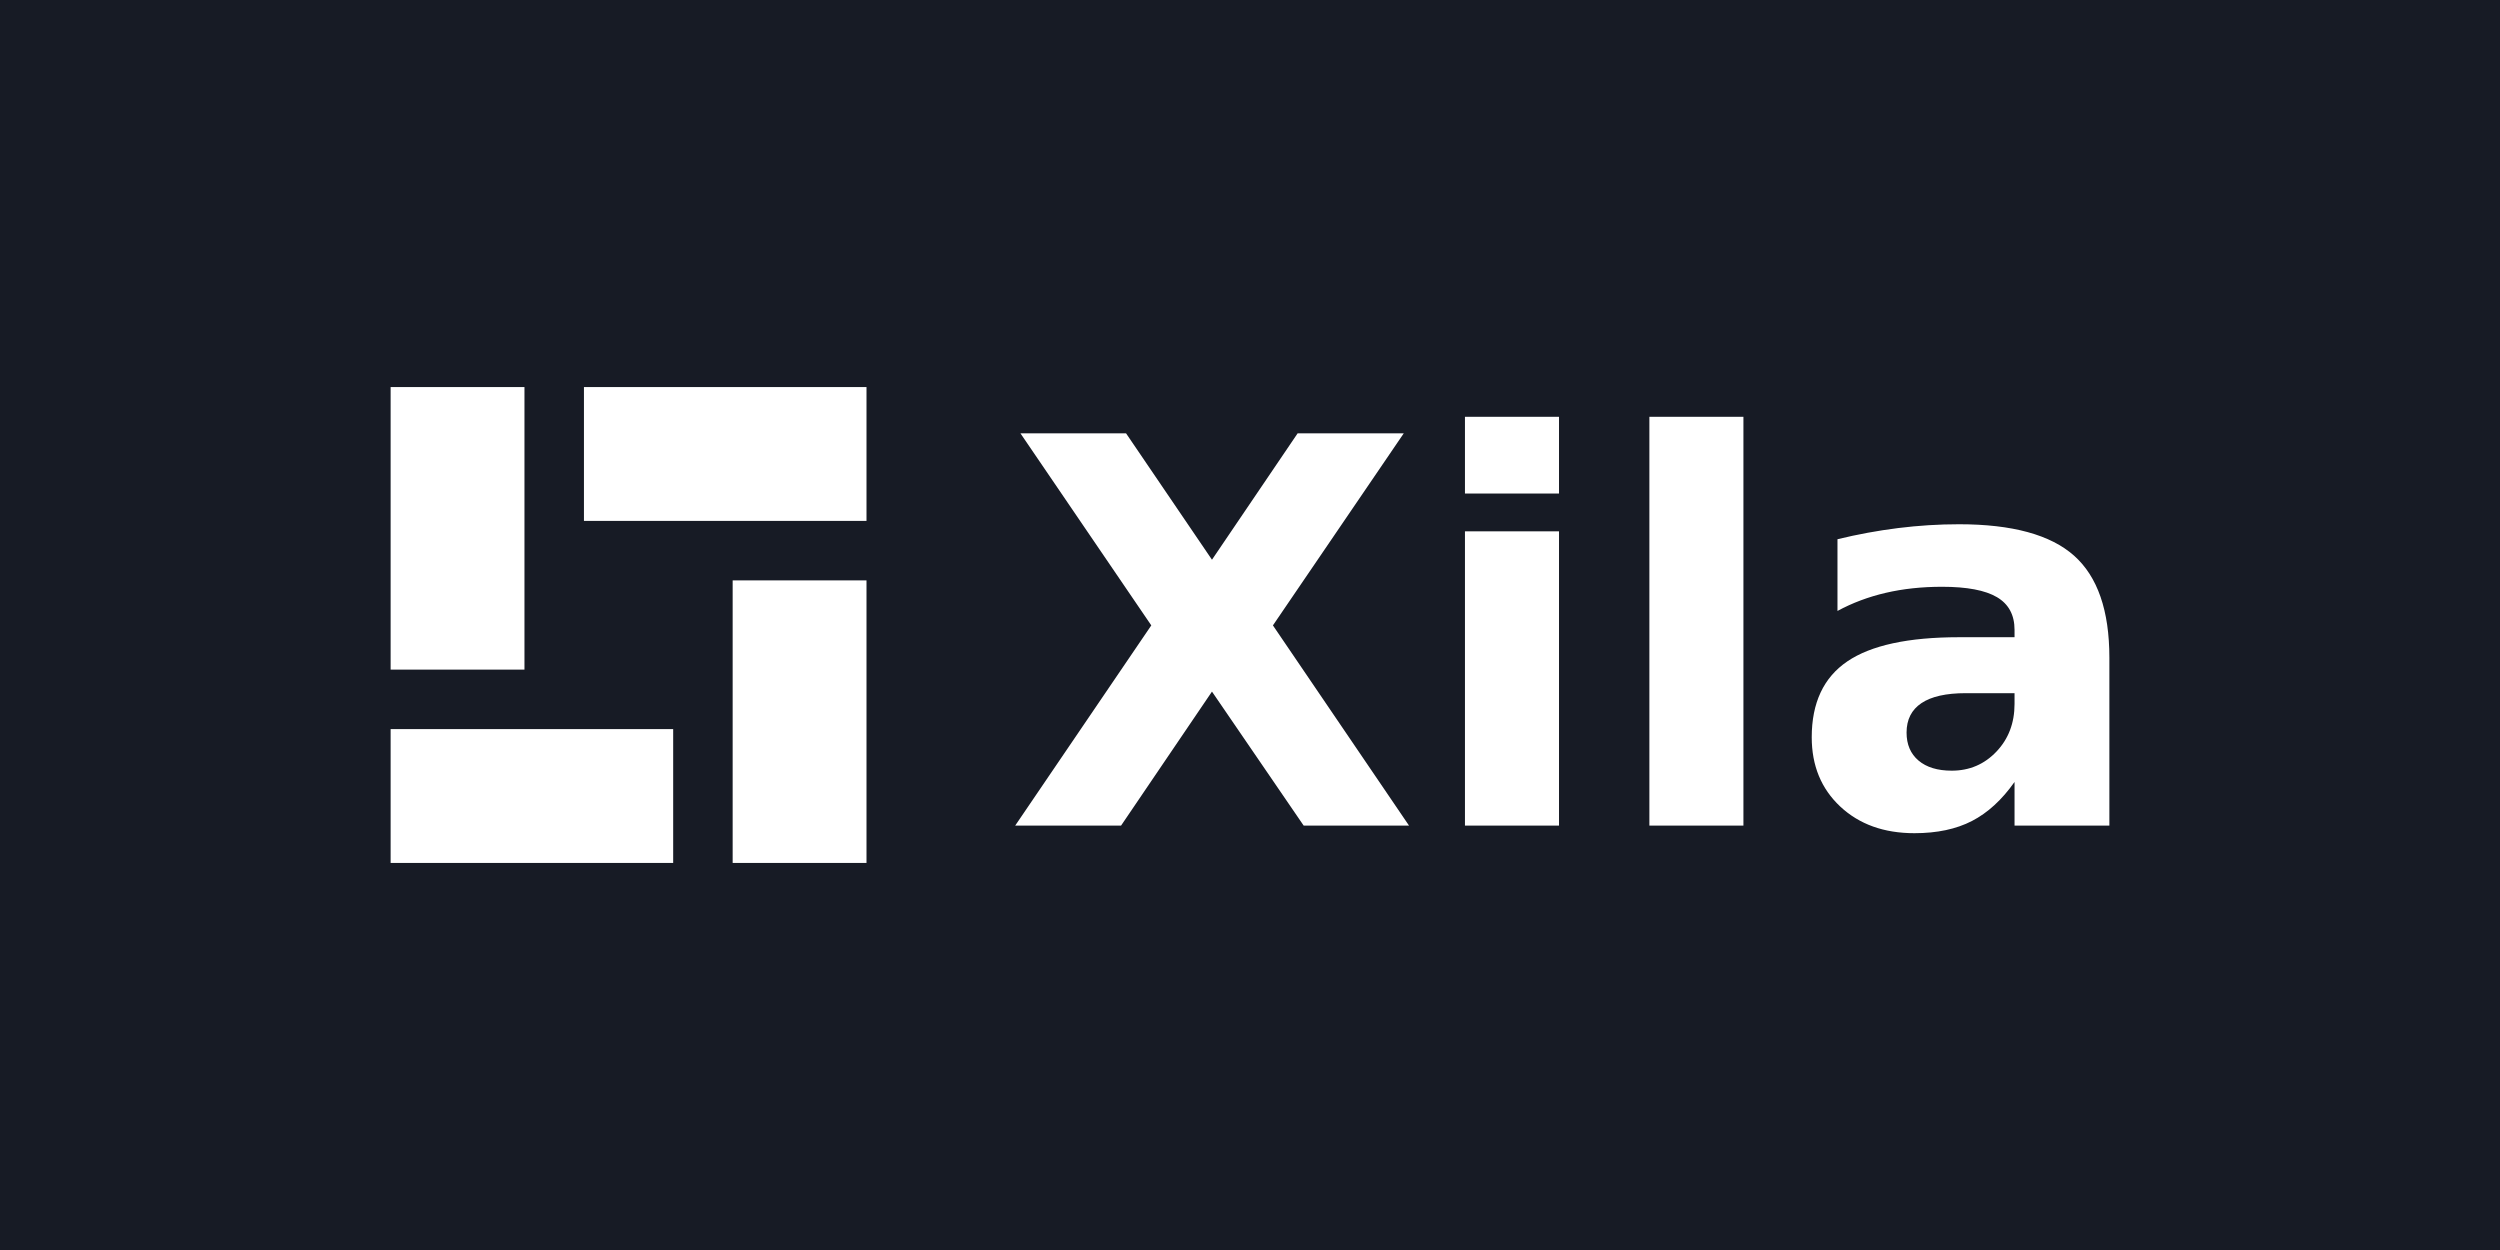
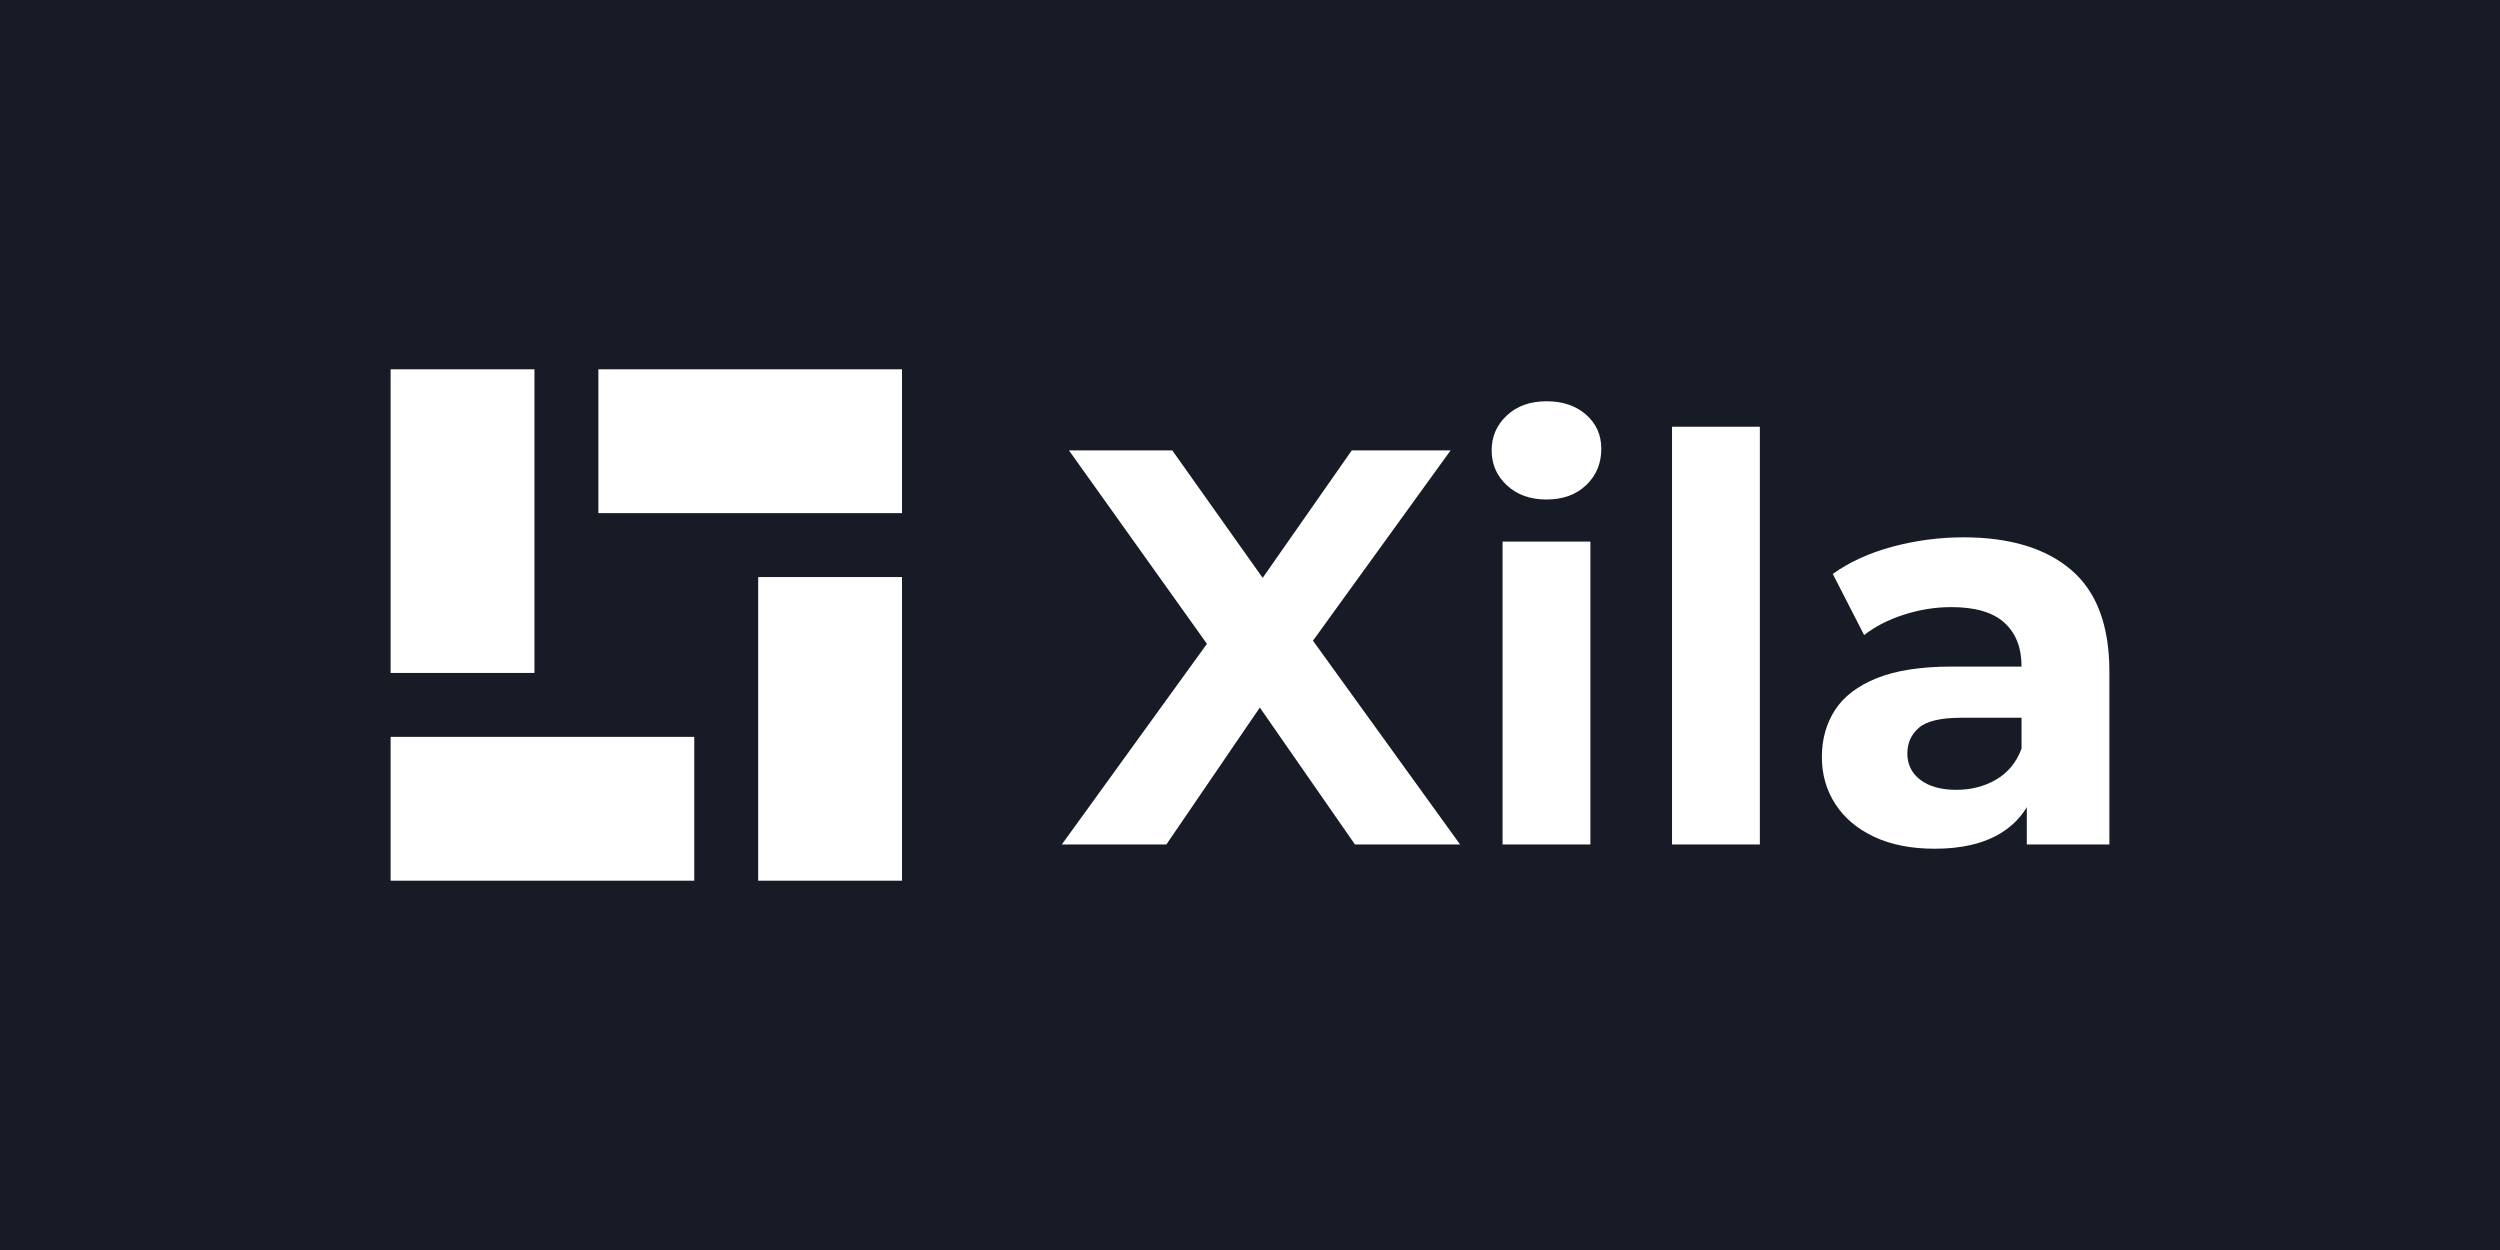
<svg xmlns="http://www.w3.org/2000/svg" width="1280" height="640" viewBox="0 0 1280 640" role="img" aria-labelledby="title">
  <rect width="1280" height="640" fill="#171B25" />
-   <g transform="translate(200 198.1768) scale(3.806976)">
+   <g transform="translate(200 189.085) scale(4.091094)">
    <g fill="#FFFFFF">
      <rect x="0" y="0" width="18" height="38" />
      <rect x="0" y="46" width="38" height="18" />
      <rect x="26" y="0" width="38" height="18" />
      <rect x="46" y="26" width="18" height="38" />
    </g>
-     <g transform="translate(82.62208 58.97539) scale(0.03533123 -0.03533123)" fill="#FFFFFF">
-       <path d="M1020 762 1538 0H1137L788 510L442 0H39L557 762L59 1493H461L788 1012L1114 1493H1518Z M1751 1120H2109V0H1751ZM1751 1556H2109V1264H1751Z M2453 1556H2811V0H2453Z M3657 504Q3545 504 3488.5 466.0Q3432 428 3432 354Q3432 286 3477.5 247.5Q3523 209 3604 209Q3705 209 3774.0 281.5Q3843 354 3843 463V504ZM4204 639V0H3843V166Q3771 64 3681.0 17.5Q3591 -29 3462 -29Q3288 -29 3179.5 72.5Q3071 174 3071 336Q3071 533 3206.5 625.0Q3342 717 3632 717H3843V745Q3843 830 3776.0 869.5Q3709 909 3567 909Q3452 909 3353.0 886.0Q3254 863 3169 817V1090Q3284 1118 3400.0 1132.5Q3516 1147 3632 1147Q3935 1147 4069.5 1027.5Q4204 908 4204 639Z" />
+     <g transform="translate(83.75589 59.46548) scale(0.07045835 -0.07045835)" fill="#FFFFFF">
+       <path d="M3.465 0.0 304.0 415.484 303.603 296.946 16.085 700.0H199.626L398.555 419.484L321.759 418.484L518.499 700.0H694.056L407.745 304.136V419.864L710.866 0.0H524.136L317.966 296.74L391.969 297.136L189.195 0.0Z M786.326 0.0V537.949H942.331V0.0ZM864.329 612.723Q821.034 612.723 793.99 637.878Q766.946 663.034 766.946 699.966Q766.946 736.898 793.99 762.054Q821.034 787.209 864.329 787.209Q907.623 787.209 934.667 763.45Q961.711 739.691 961.711 702.759Q961.711 664.034 934.969 638.378Q908.226 612.723 864.329 612.723Z M1087.326 0.0V742.0H1243.331V0.0Z M1717.516 0.0V104.844L1708.153 128.431V316.051Q1708.153 366.309 1677.619 393.946Q1647.085 421.584 1583.637 421.584Q1541.207 421.584 1499.586 408.274Q1457.966 394.963 1428.552 371.946L1372.844 480.518Q1417.224 512.329 1479.095 528.932Q1540.966 545.535 1604.966 545.535Q1728.467 545.535 1796.313 487.664Q1864.158 429.793 1864.158 307.275V0.0ZM1554.068 -7.586Q1491.292 -7.586 1446.292 13.603Q1401.292 34.793 1377.387 71.785Q1353.482 108.776 1353.482 155.173Q1353.482 202.742 1376.861 238.837Q1400.241 274.932 1451.215 295.44Q1502.19 315.949 1584.173 315.949H1726.533V225.051H1601.467Q1546.158 225.051 1525.736 207.215Q1505.314 189.38 1505.314 161.552Q1505.314 132.294 1528.563 114.666Q1551.813 97.037 1592.501 97.037Q1631.793 97.037 1663.06 115.269Q1694.326 133.501 1708.153 170.156L1731.723 97.725Q1715.102 46.38 1670.085 19.397Q1625.068 -7.586 1554.068 -7.586Z" />
    </g>
  </g>
</svg>
